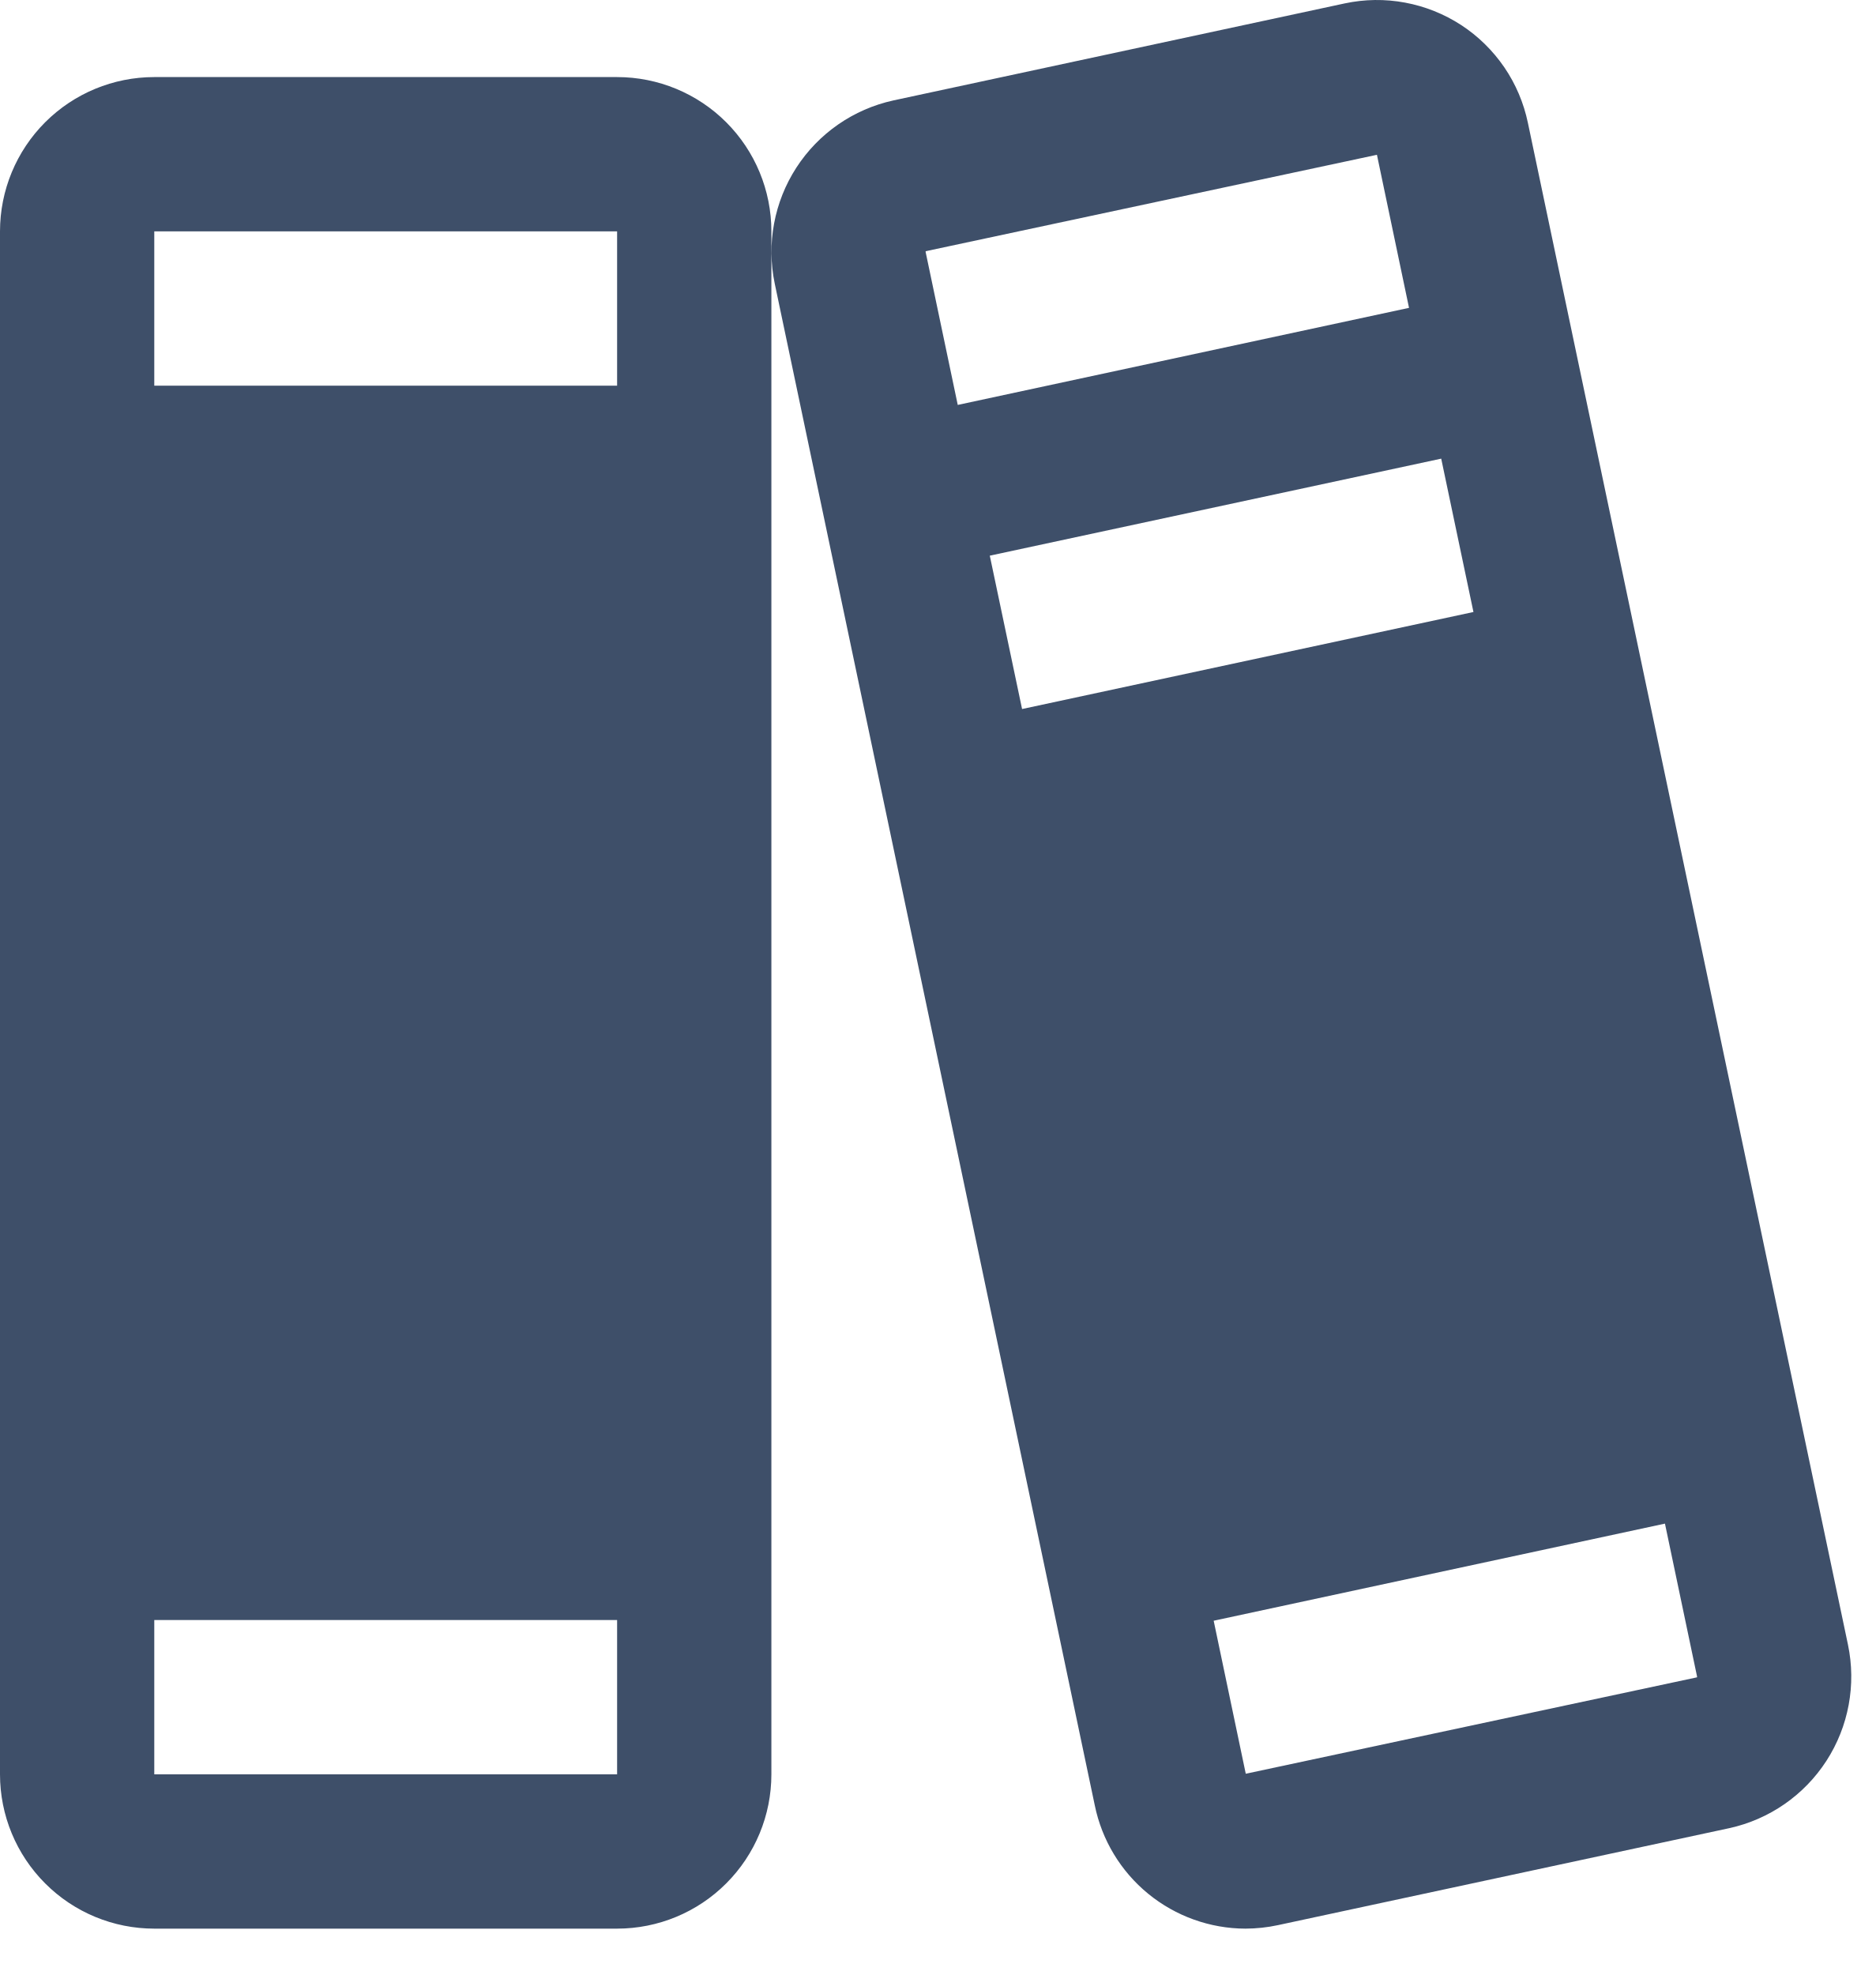
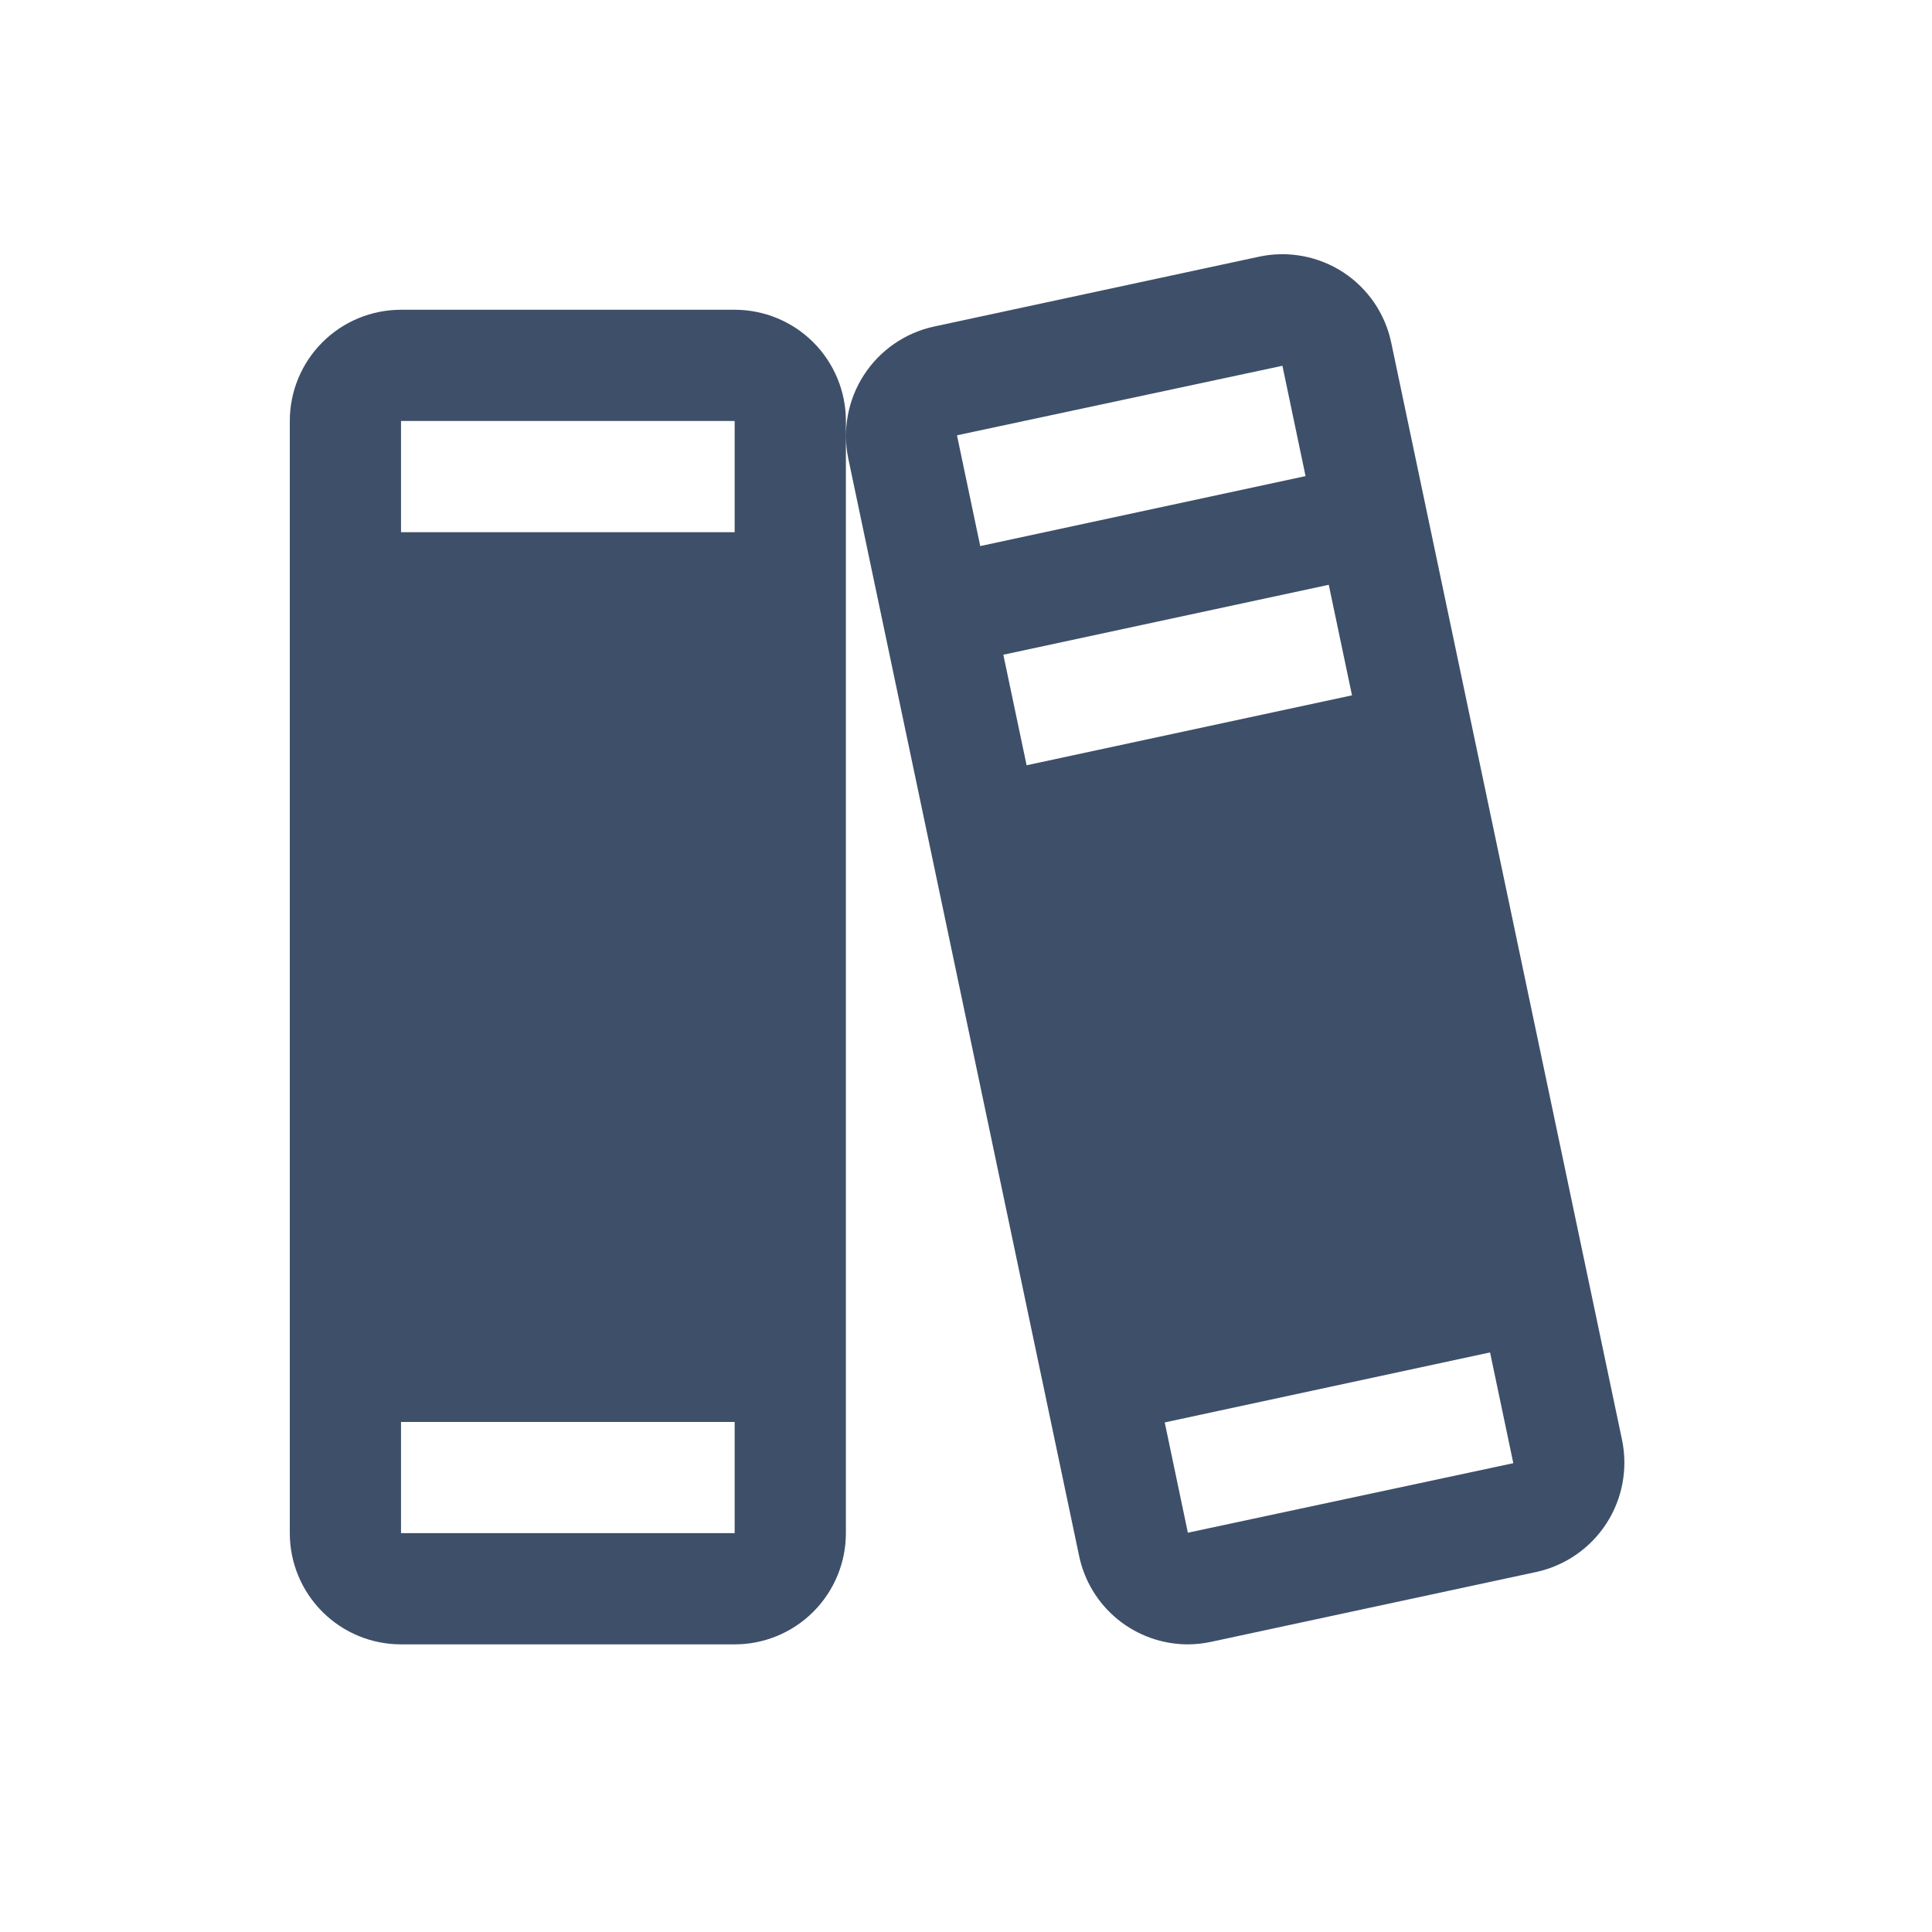
- <svg xmlns="http://www.w3.org/2000/svg" width="38" height="40" viewBox="0 0 38 40" fill="none">
-   <path d="M37.432 33.309L30.949 2.489C30.865 2.086 30.703 1.703 30.471 1.363C30.238 1.023 29.942 0.732 29.597 0.507C29.252 0.283 28.866 0.128 28.461 0.053C28.056 -0.023 27.641 -0.017 27.238 0.069L18.096 2.034C17.287 2.211 16.581 2.7 16.131 3.395C15.681 4.09 15.524 4.934 15.693 5.744L22.176 36.565C22.32 37.268 22.702 37.9 23.258 38.355C23.814 38.809 24.509 39.059 25.227 39.061C25.448 39.06 25.67 39.037 25.887 38.99L35.029 37.026C35.839 36.848 36.546 36.358 36.996 35.662C37.446 34.966 37.602 34.12 37.432 33.309ZM18.75 5.106V5.088L27.891 3.135L28.541 6.235L19.4 8.201L18.75 5.106ZM20.703 14.36L20.049 11.254L29.193 9.289L29.846 12.395L20.703 14.36ZM34.375 33.971L25.234 35.924L24.584 32.825L33.725 30.858L34.375 33.953V33.971ZM12.5 1.561H3.125C2.296 1.561 1.501 1.89 0.915 2.476C0.329 3.062 0 3.857 0 4.686V35.936C0 36.765 0.329 37.559 0.915 38.145C1.501 38.732 2.296 39.061 3.125 39.061H12.5C13.329 39.061 14.124 38.732 14.71 38.145C15.296 37.559 15.625 36.765 15.625 35.936V4.686C15.625 3.857 15.296 3.062 14.71 2.476C14.124 1.89 13.329 1.561 12.5 1.561ZM3.125 4.686H12.5V7.811H3.125V4.686ZM12.5 35.936H3.125V32.811H12.5V35.936Z" fill="#3E4F69" />
+ <svg xmlns="http://www.w3.org/2000/svg" width="40" height="40" viewBox="0 0 40 40" fill="none">
+   <g transform="translate(6 5.263) scale(0.736842)">
+     <path d="M37.432 33.309L30.949 2.489C30.865 2.086 30.703 1.703 30.471 1.363C30.238 1.023 29.942 0.732 29.597 0.507C29.252 0.283 28.866 0.128 28.461 0.053C28.056 -0.023 27.641 -0.017 27.238 0.069L18.096 2.034C17.287 2.211 16.581 2.7 16.131 3.395C15.681 4.09 15.524 4.934 15.693 5.744L22.176 36.565C22.32 37.268 22.702 37.9 23.258 38.355C23.814 38.809 24.509 39.059 25.227 39.061C25.448 39.06 25.67 39.037 25.887 38.99L35.029 37.026C35.839 36.848 36.546 36.358 36.996 35.662C37.446 34.966 37.602 34.12 37.432 33.309ZM18.75 5.106V5.088L27.891 3.135L28.541 6.235L19.4 8.201L18.75 5.106ZM20.703 14.36L20.049 11.254L29.193 9.289L29.846 12.395L20.703 14.36ZM34.375 33.971L25.234 35.924L24.584 32.825L33.725 30.858L34.375 33.953V33.971ZM12.5 1.561H3.125C2.296 1.561 1.501 1.89 0.915 2.476C0.329 3.062 0 3.857 0 4.686V35.936C0 36.765 0.329 37.559 0.915 38.145C1.501 38.732 2.296 39.061 3.125 39.061H12.5C13.329 39.061 14.124 38.732 14.71 38.145C15.296 37.559 15.625 36.765 15.625 35.936V4.686C15.625 3.857 15.296 3.062 14.71 2.476C14.124 1.89 13.329 1.561 12.5 1.561ZM3.125 4.686H12.5V7.811H3.125V4.686ZM12.5 35.936H3.125V32.811H12.5V35.936Z" fill="#3E4F69" />
+   </g>
</svg>
